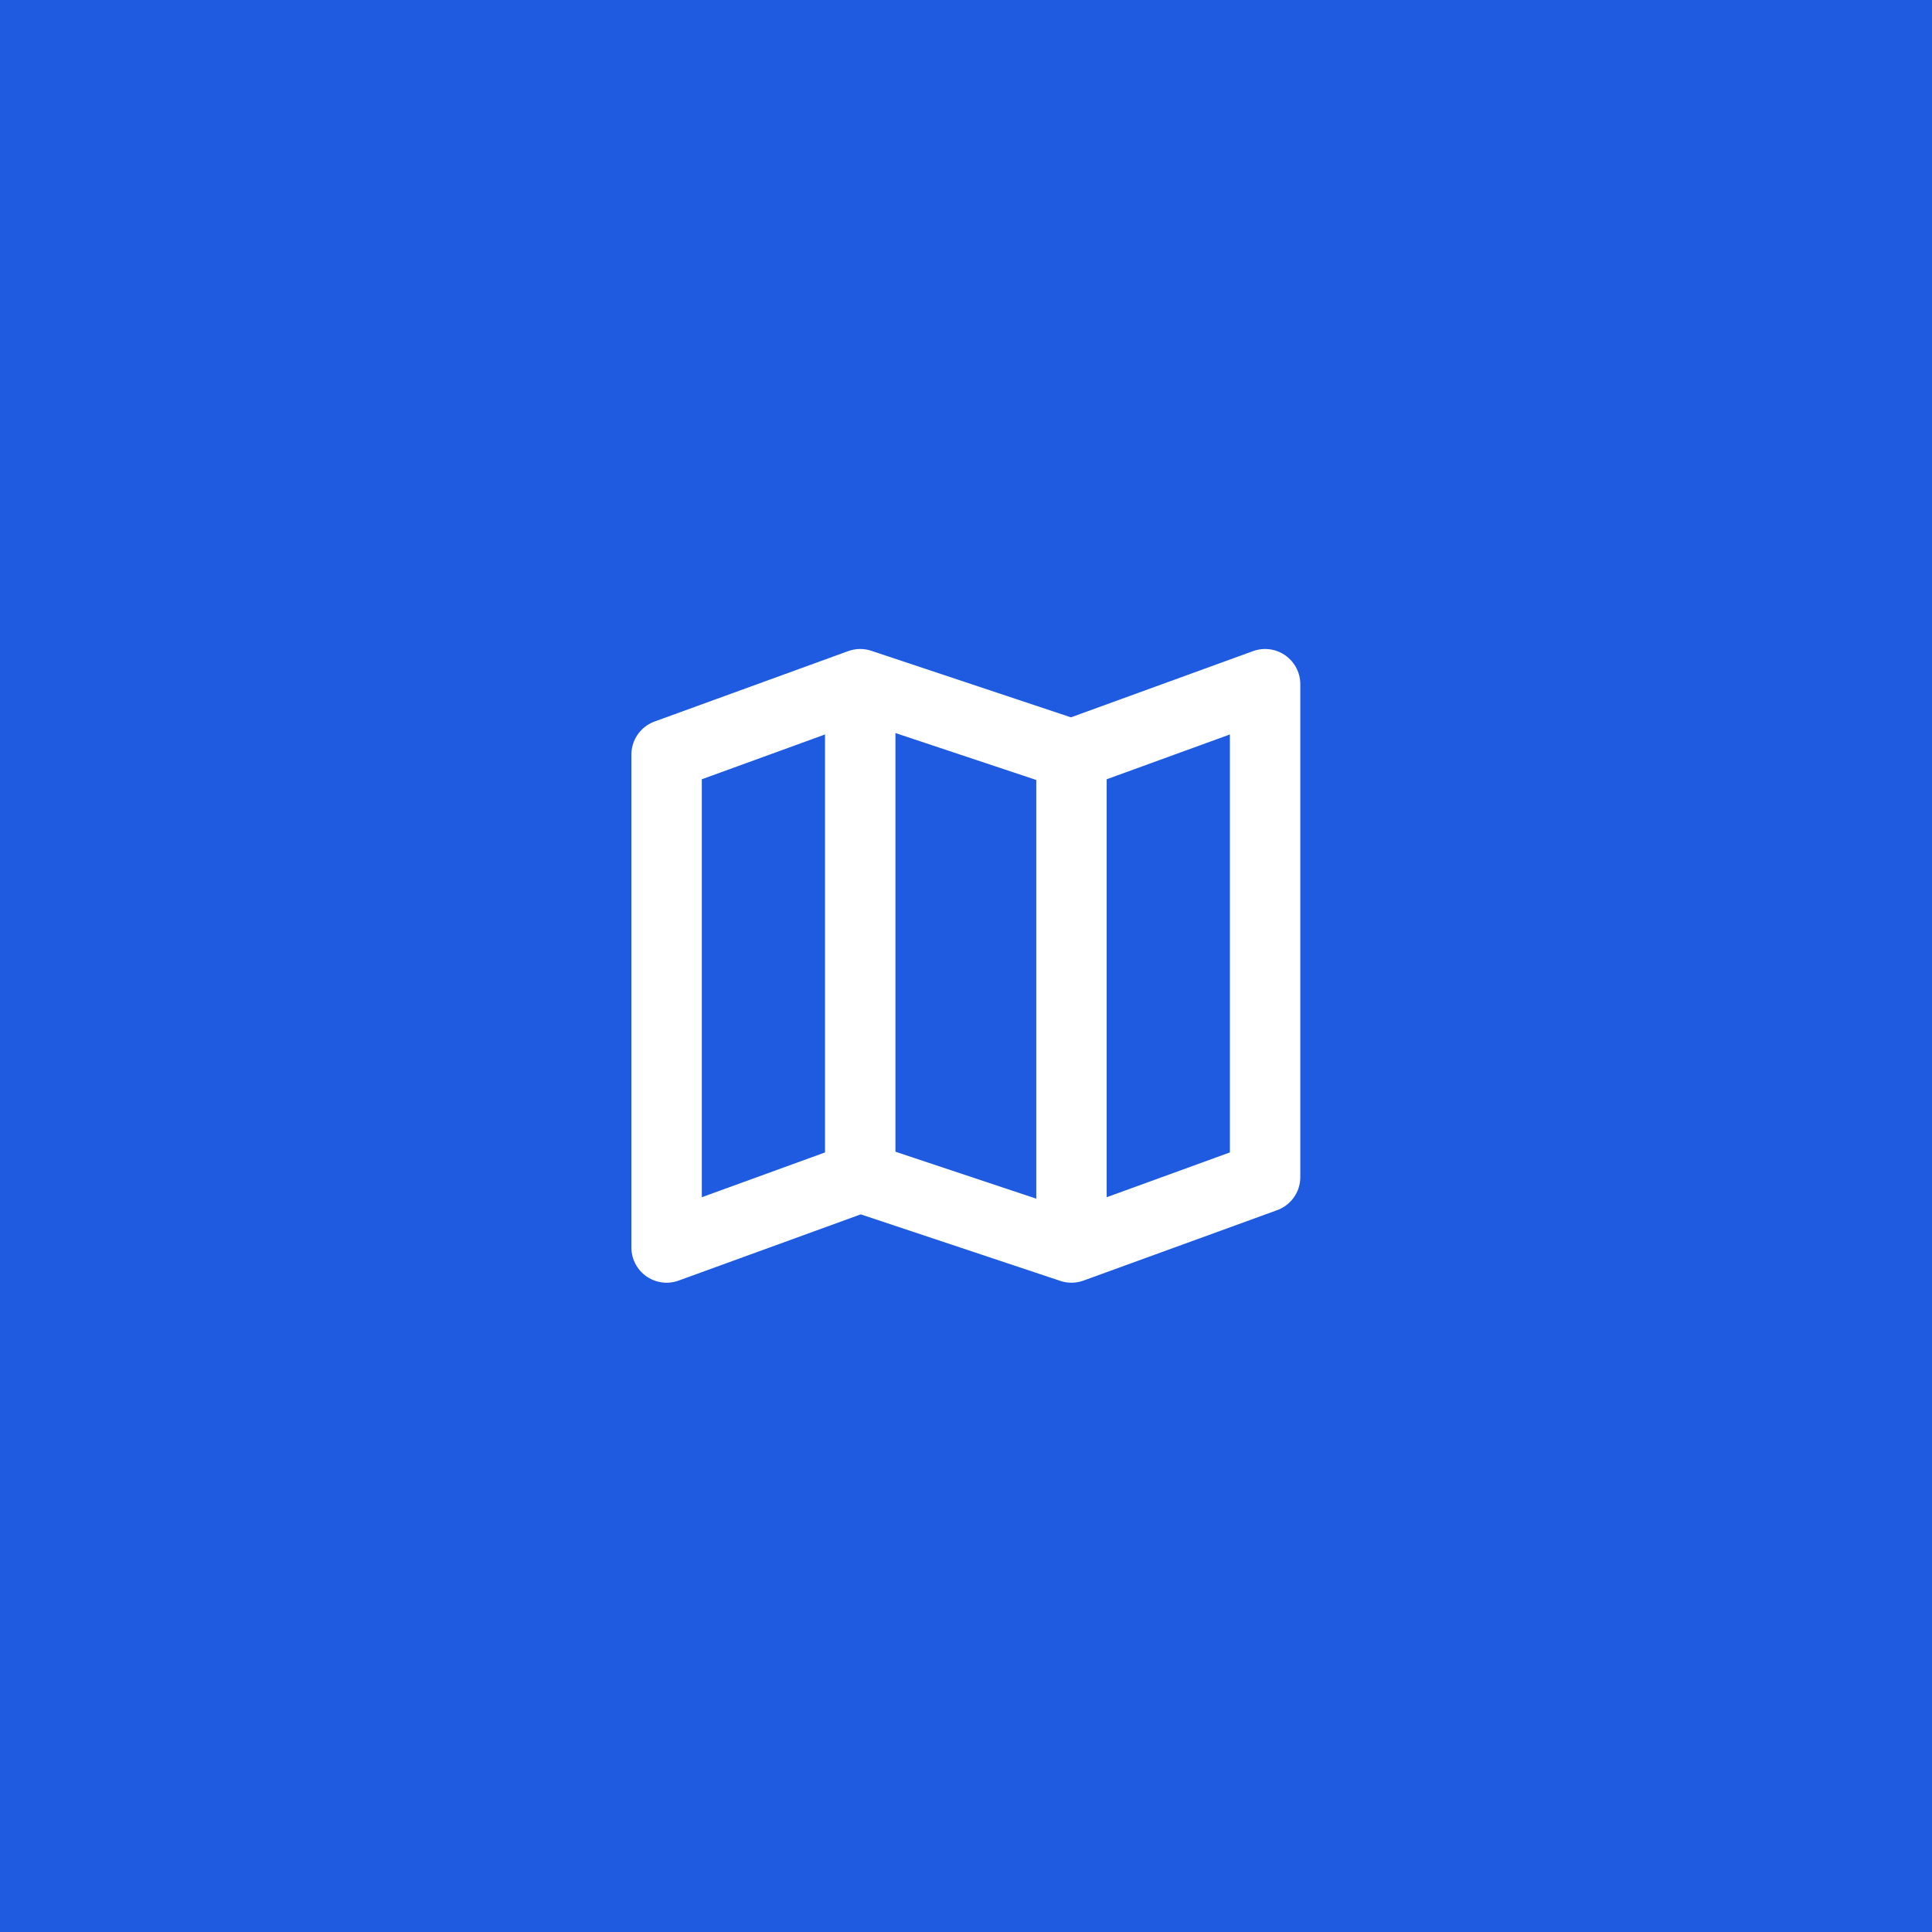
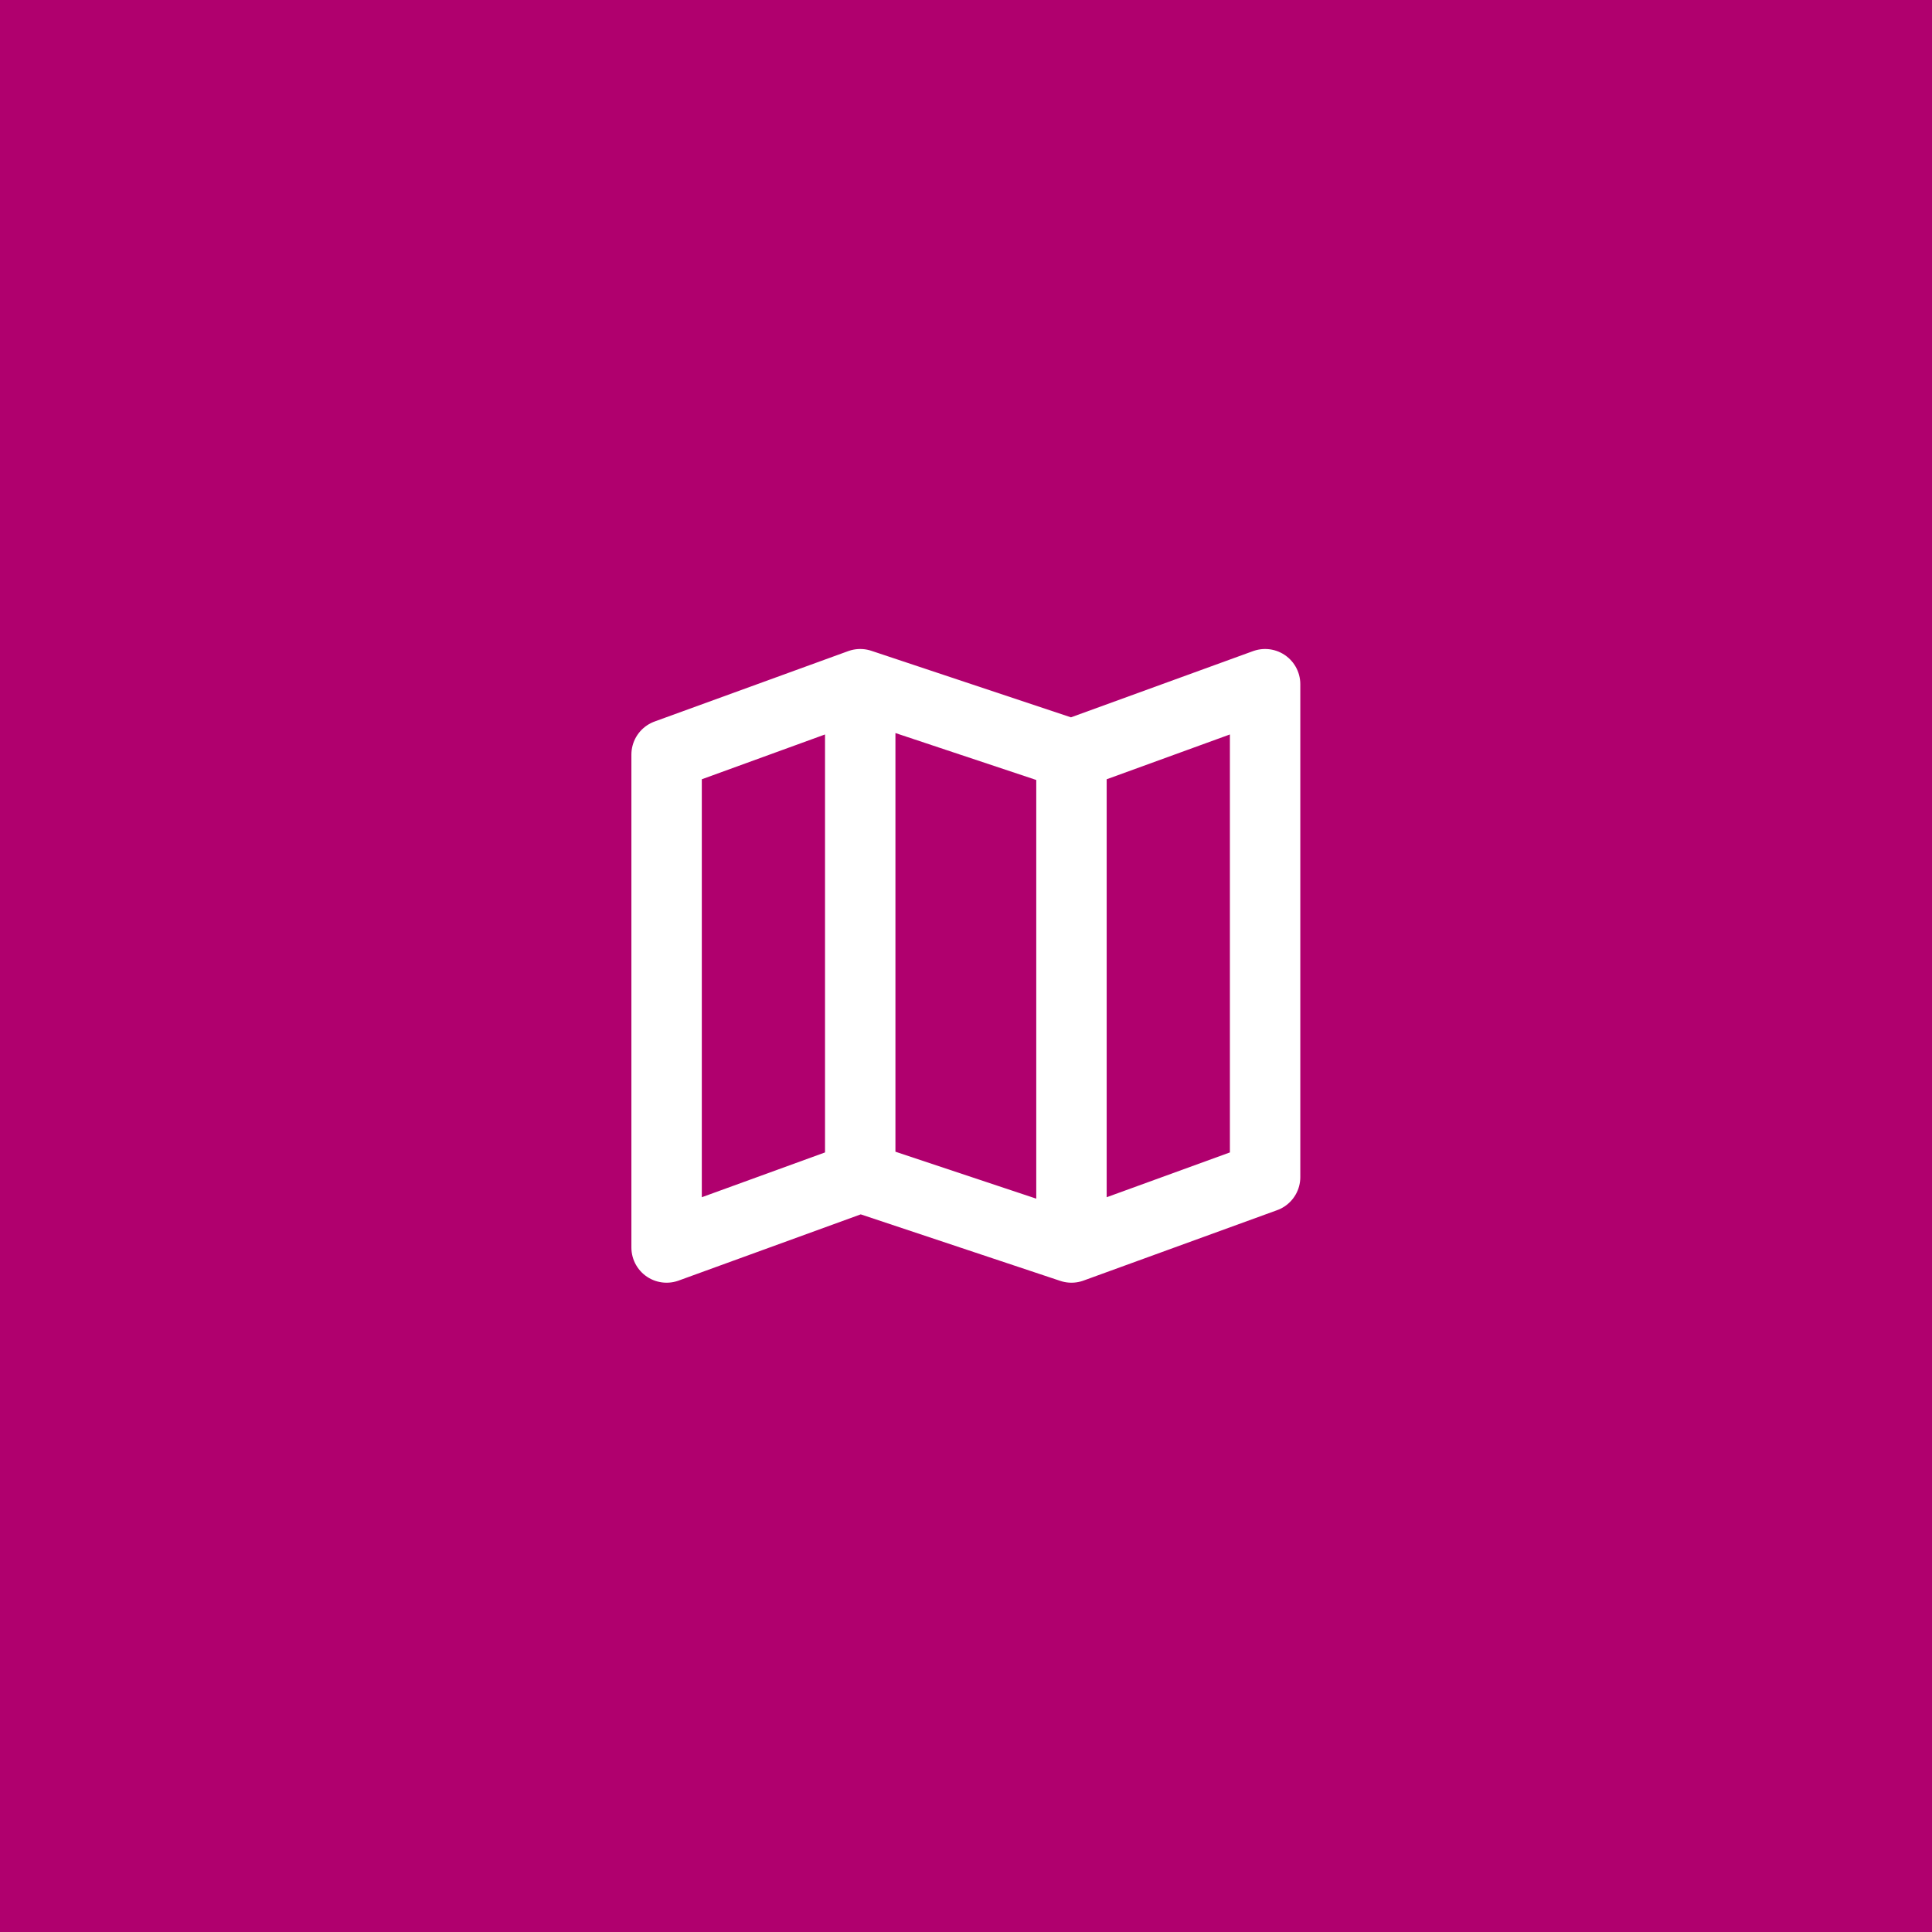
<svg xmlns="http://www.w3.org/2000/svg" viewBox="0 0 512 512">
-   <rect width="512" height="512" fill="#1F5BE0" />
+   <rect width="512" height="512" fill="#B0006E" />
  <g transform="translate(144 144) scale(9.33)" fill="none" stroke="#fff" stroke-width="2" stroke-linejoin="round">
    <path d="M9 4 3.5 6v14L9 18l6 2 5.5-2V4L15 6 9 4ZM9 4v14M15 6v14" />
  </g>
</svg>
